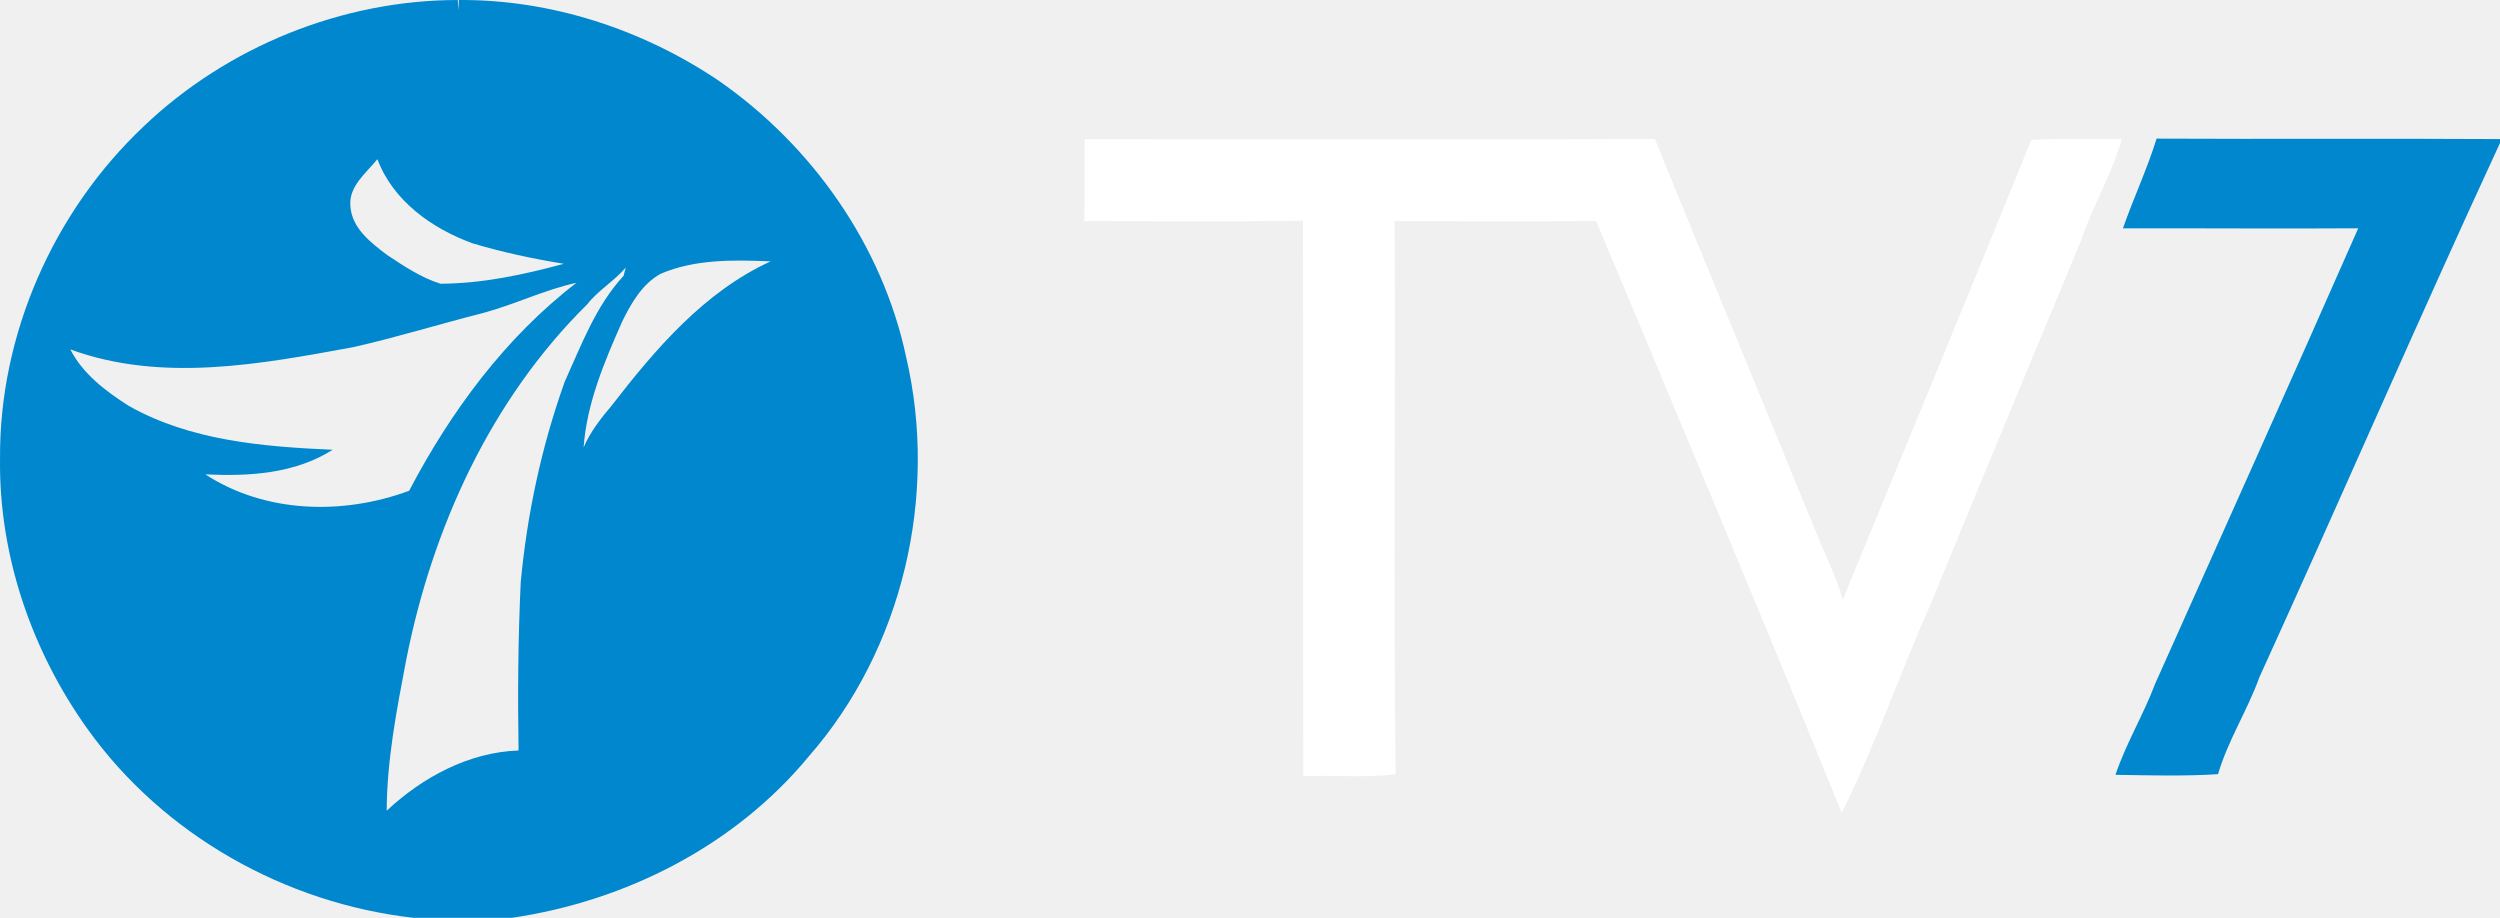
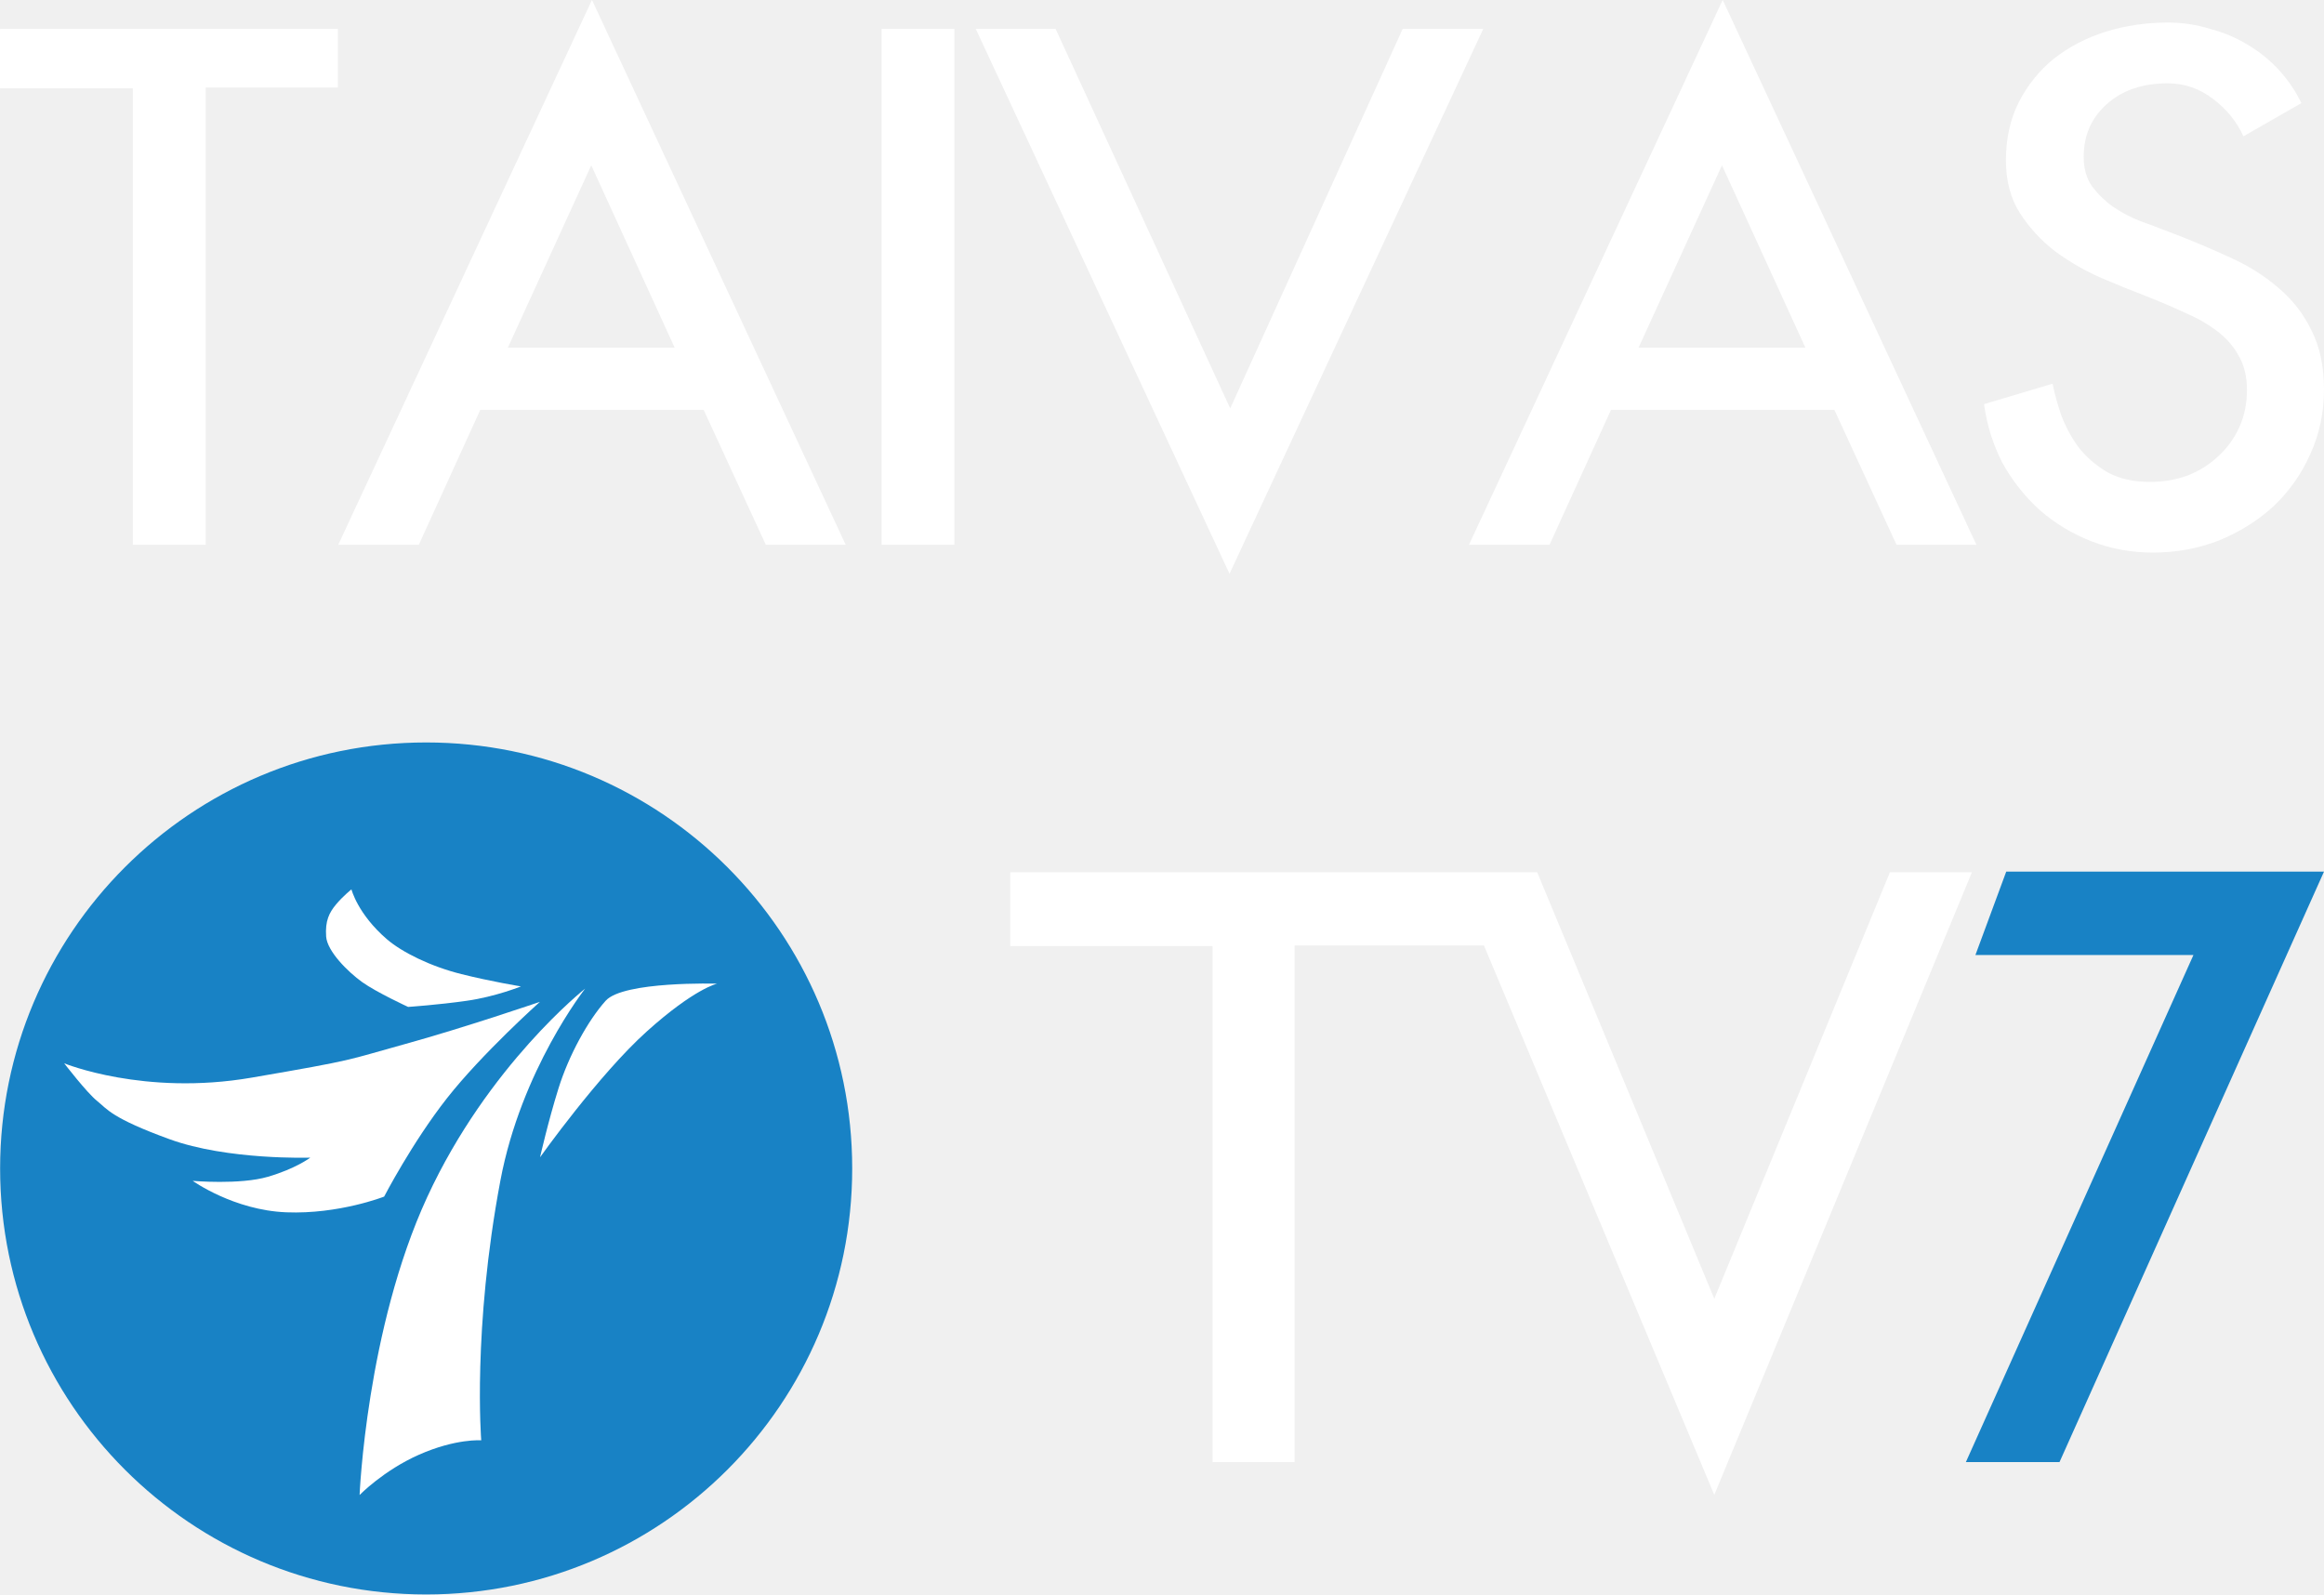
- <svg xmlns="http://www.w3.org/2000/svg" width="149.9mm" height="55.03mm" clip-rule="evenodd" fill-rule="evenodd" image-rendering="optimizeQuality" shape-rendering="geometricPrecision" text-rendering="geometricPrecision" space="preserve" version="1.1" viewBox="0 0 149.9 55.03">
-   <link href="" rel="stylesheet" type="text/css" />
-   <style type="text/css" />
-   <g transform="translate(-1.8182 -.73628)">
-     <g fill="#0087cd">
-       <path class="fil0" d="m10.435 8.311c5.016-4.78 11.892-7.571 18.831-7.574 0.011 0.155 0.032 0.469 0.042 0.624 0.004-0.155 0.014-0.469 0.021-0.624 5.524-0.039 11.003 1.757 15.572 4.83 5.606 3.891 9.828 9.881 11.25 16.58 1.94 8.301-0.205 17.508-5.842 23.947-4.424 5.352-10.964 8.671-17.791 9.673h-5.912c-7.698-0.868-14.993-4.978-19.519-11.292-3.362-4.685-5.338-10.435-5.267-16.221-0.056-7.458 3.203-14.834 8.615-19.942m12.393 4.791c0.088 1.319 1.228 2.187 2.194 2.917 1.012 0.67 2.043 1.365 3.21 1.729 2.505-0.011 4.981-0.54 7.394-1.196-1.849-0.3-3.683-0.691-5.475-1.228-2.427-0.882-4.769-2.543-5.704-5.045-0.67 0.833-1.732 1.623-1.619 2.822m18.609 4.046c-1.111 0.61-1.778 1.774-2.318 2.882-1.062 2.399-2.117 4.882-2.307 7.532 0.402-0.935 1.03-1.736 1.683-2.508 2.628-3.394 5.542-6.819 9.528-8.646-2.205-0.092-4.516-0.141-6.586 0.741m-4.42 1.845c-5.782 5.712-9.285 13.413-10.844 21.318-0.568 2.981-1.157 5.997-1.168 9.035 2.145-2.007 4.921-3.507 7.906-3.612-0.056-3.369-0.028-6.738 0.131-10.104 0.385-4.089 1.252-8.142 2.639-12.012 0.998-2.198 1.863-4.544 3.528-6.346 0.032-0.123 0.095-0.37 0.127-0.49-0.699 0.815-1.655 1.362-2.318 2.212m-6.216 0.504c-2.603 0.66-5.175 1.457-7.8 2.053-5.567 1.02-11.476 2.141-16.969 0.134 0.755 1.475 2.131 2.512 3.5 3.383 3.697 2.095 8.068 2.452 12.231 2.635-2.265 1.443-5.027 1.602-7.634 1.475 3.602 2.346 8.265 2.448 12.22 0.984 2.487-4.738 5.757-9.186 10.033-12.471-1.916 0.42-3.69 1.298-5.581 1.806z" />
-       <path class="fil0" d="m129.11 14.428c0.631-1.81 1.45-3.545 2.018-5.38 6.862 0.035 13.727-0.014 20.592 0.028v0.233c-4.918 10.622-9.564 21.368-14.422 32.018-0.716 1.993-1.887 3.789-2.487 5.828-2.046 0.131-4.099 0.071-6.149 0.039 0.635-1.887 1.679-3.598 2.378-5.457 4.067-9.102 8.163-18.193 12.178-27.312-4.702 0.032-9.405-0.011-14.108 0.004z" />
+ <svg xmlns="http://www.w3.org/2000/svg" width="800.04" height="549.03" version="1.1" viewBox="0 0 800.04 549.03" xml:space="preserve">
+   <defs>
+     <clipPath id="clipPath256">
+       <path d="m0 0h595.28v841.89h-595.28z" />
+     </clipPath>
+     <clipPath id="clipPath386">
+       <path d="m97.661 727.64h405.35v87.853h-405.35z" />
+     </clipPath>
+     <clipPath id="clipPath414">
+       <path d="m98.835 743.4h402.71v62.429h-402.71z" />
+     </clipPath>
+   </defs>
+   <g transform="matrix(2.6799 0 0 -2.6799 -1193 2541.4)" clip-path="url(#clipPath256)">
+     <text transform="matrix(1,0,0,-1,-183.8,254.61)" fill="#ffffff" font-family="Cambria" font-size="15px" font-weight="bold">
+       <tspan x="0 5.4 12.435 19.25 27.424 35.54 40.31 43.759 48.619 52.069 61.175 69.289 78.492 81.942 90.057 95.682 101.105 109.219 116.284 123.32 128.945 137.12 140.57 146.195 151.054 160.16 168.275" y="0">Israel i den yttersta tiden</tspan>
+     </text>
+   </g>
+   <g transform="matrix(4.6987 0 0 -4.6987 -1556.6 4042)">
+     <g clip-path="url(#clipPath386)">
+       <g transform="translate(393.72,774.62)">
+         <path d="m-31.214-31.215c-17.238 0-31.214 13.977-31.214 31.215 0 17.241 13.976 31.215 31.214 31.215 17.241 0 31.214-13.974 31.214-31.215 0-17.238-13.973-31.215-31.214-31.215z" fill="#1882c5" />
+       </g>
+       <g transform="translate(366.54,754.7)">
+         <path d="m0 0s-0.65 8.112 1.404 19.029c1.53 8.134 6.212 14.071 6.212 14.071s-7.112-5.609-11.571-15.272c-4.458-9.665-4.956-21.835-4.956-21.835s1.753 1.803 4.355 2.954c2.709 1.197 4.556 1.053 4.556 1.053" fill="#fff" />
+       </g>
+       <g transform="translate(370.85,775.44)">
+         <path d="m 0,0 c 0,0 4.306,6.059 7.812,9.212 3.508,3.157 5.159,3.509 5.159,3.509 0,0 -6.862,0.199 -8.164,-1.253 C 3.504,10.015 2.106,7.462 1.354,5.057 0.601,2.655 0,0 0,0" fill="#fff" />
+       </g>
+       <g transform="translate(370.84,786.83)">
+         <path d="m0 0s-4.252-3.806-6.807-7.06-4.606-7.212-4.606-7.212-3.31-1.302-7.164-1.151c-3.855 0.152-6.861 2.304-6.861 2.304s3.455-0.301 5.511 0.3c2.05 0.601 3.103 1.402 3.103 1.402s-6.058-0.201-10.317 1.353c-4.256 1.551-4.557 2.201-5.305 2.804-0.753 0.601-2.406 2.754-2.406 2.754s5.859-2.404 13.721-1.051c7.861 1.351 6.859 1.252 11.214 2.453 4.36 1.2 9.917 3.104 9.917 3.104" fill="#fff" />
+       </g>
+       <g transform="translate(369.45,787.96)">
+         <path d="m0 0s-1.857-0.752-3.959-1.052c-2.102-0.301-4.308-0.451-4.308-0.451s-2.31 1.065-3.362 1.816c-1.049 0.752-2.566 2.259-2.643 3.341-0.081 1.148 0.225 1.751 0.725 2.352 0.499 0.6 1.129 1.104 1.129 1.104s0.451-1.803 2.599-3.655c1.106-0.949 3.183-1.986 5.459-2.554 2.203-0.551 4.36-0.901 4.36-0.901" fill="#fff" />
+       </g>
    </g>
-     <path class="fil1" d="m66.837 13.994c0.028-1.641-0.011-3.277 0.025-4.914 11.395 0.018 22.79 0.039 34.184-0.011 3.249 8.012 6.576 15.995 9.835 24.003 0.508 1.192 1.087 2.367 1.429 3.623 3.768-9.193 7.581-18.369 11.306-27.577 1.806-0.092 3.616-0.035 5.426-0.046-0.6 2.106-1.743 4-2.438 6.071-3.009 7.239-6.015 14.478-8.989 21.731-1.859 4.17-3.334 8.512-5.366 12.598-4.822-11.86-9.772-23.671-14.725-35.479-4.025 0.021-8.054 7e-3 -12.083 0.004 0.053 11.056-0.074 22.112 0.057 33.165-1.835 0.222-3.69 0.042-5.535 0.113-0.025-11.098 0.011-22.2-0.018-33.299-4.371 0.053-8.742 0.021-13.109 0.018z" fill="#fff" />
+   </g>
+   <g transform="matrix(4.6987 0 0 -4.6987 -1556.6 4042)">
+     <g clip-path="url(#clipPath414)">
+       <g transform="translate(405.3,796.32)">
+         <path d="m0 0h38.608l12.973-31.248 12.866 31.248h6.009l-18.875-45.619-16.877 40.26h-13.873v-37.857h-6.007v37.809h-14.824z" fill="#fff" />
+       </g>
+       <g transform="translate(478.27,796.37)">
+         <path d="m0 0h23.281l-19.378-43.266h-6.86l16.674 37.157h-15.974z" fill="#1882c5" />
+       </g>
+     </g>
+   </g>
+   <g transform="matrix(6.083 0 0 6.083 4660.8 4167.5)" fill="#fff" aria-label="TAIVAS">
+     <path d="m-754.56-680.15v25.88h-4.12v-25.84h-7.52v-3.36h19.12v3.32z" />
+     <path d="m-722.86-654.27-3.52-7.64h-12.64l-3.48 7.64h-4.56l14.36-30.84 14.36 30.84zm-9.88-21.48-4.72 10.32h9.44z" />
+     <path d="m-716.31-654.27v-29.2h4.12v29.2z" />
+     <path d="m-696.62-652.63-14.36-30.84h4.52l9.88 21.48 9.76-21.48h4.56z" />
+     <path d="m-658.87-654.27-3.52-7.64h-12.64l-3.48 7.64h-4.56l14.36-30.84 14.36 30.84zm-9.88-21.48-4.72 10.32h9.44z" />
+     <path d="m-634.68-663.07q0 2-0.8 3.72-0.76 1.68-2.08 2.92-1.32 1.2-3.08 1.92-1.76 0.68-3.72 0.68-1.84 0-3.48-0.64t-2.92-1.76q-1.28-1.16-2.12-2.68-0.8-1.56-1.04-3.32l3.88-1.16q0.16 0.8 0.48 1.76 0.36 0.96 0.96 1.8 0.64 0.84 1.64 1.44 1 0.56 2.44 0.56 1.12 0 2.12-0.36 1-0.4 1.72-1.08 0.76-0.68 1.2-1.64t0.44-2.12-0.48-1.96q-0.44-0.8-1.24-1.4t-1.84-1.04q-1.04-0.48-2.16-0.92-1.16-0.44-2.56-1.04-1.36-0.6-2.56-1.48-1.2-0.92-2-2.16t-0.8-3q0-1.84 0.72-3.28 0.76-1.48 2-2.48 1.28-1 2.92-1.52 1.68-0.52 3.52-0.52 1.24 0 2.4 0.36 1.2 0.32 2.16 0.92 1 0.6 1.76 1.44t1.24 1.84l-3.28 1.88q-0.56-1.24-1.72-2.12t-2.56-0.88q-2.16 0-3.48 1.2-1.28 1.16-1.28 2.96 0 1 0.48 1.68 0.52 0.68 1.2 1.16 0.72 0.48 1.52 0.8 0.8 0.28 1.4 0.52 1.92 0.72 3.56 1.48 1.64 0.72 2.84 1.76 1.2 1 1.88 2.4 0.72 1.4 0.72 3.36z" />
  </g>
</svg>
